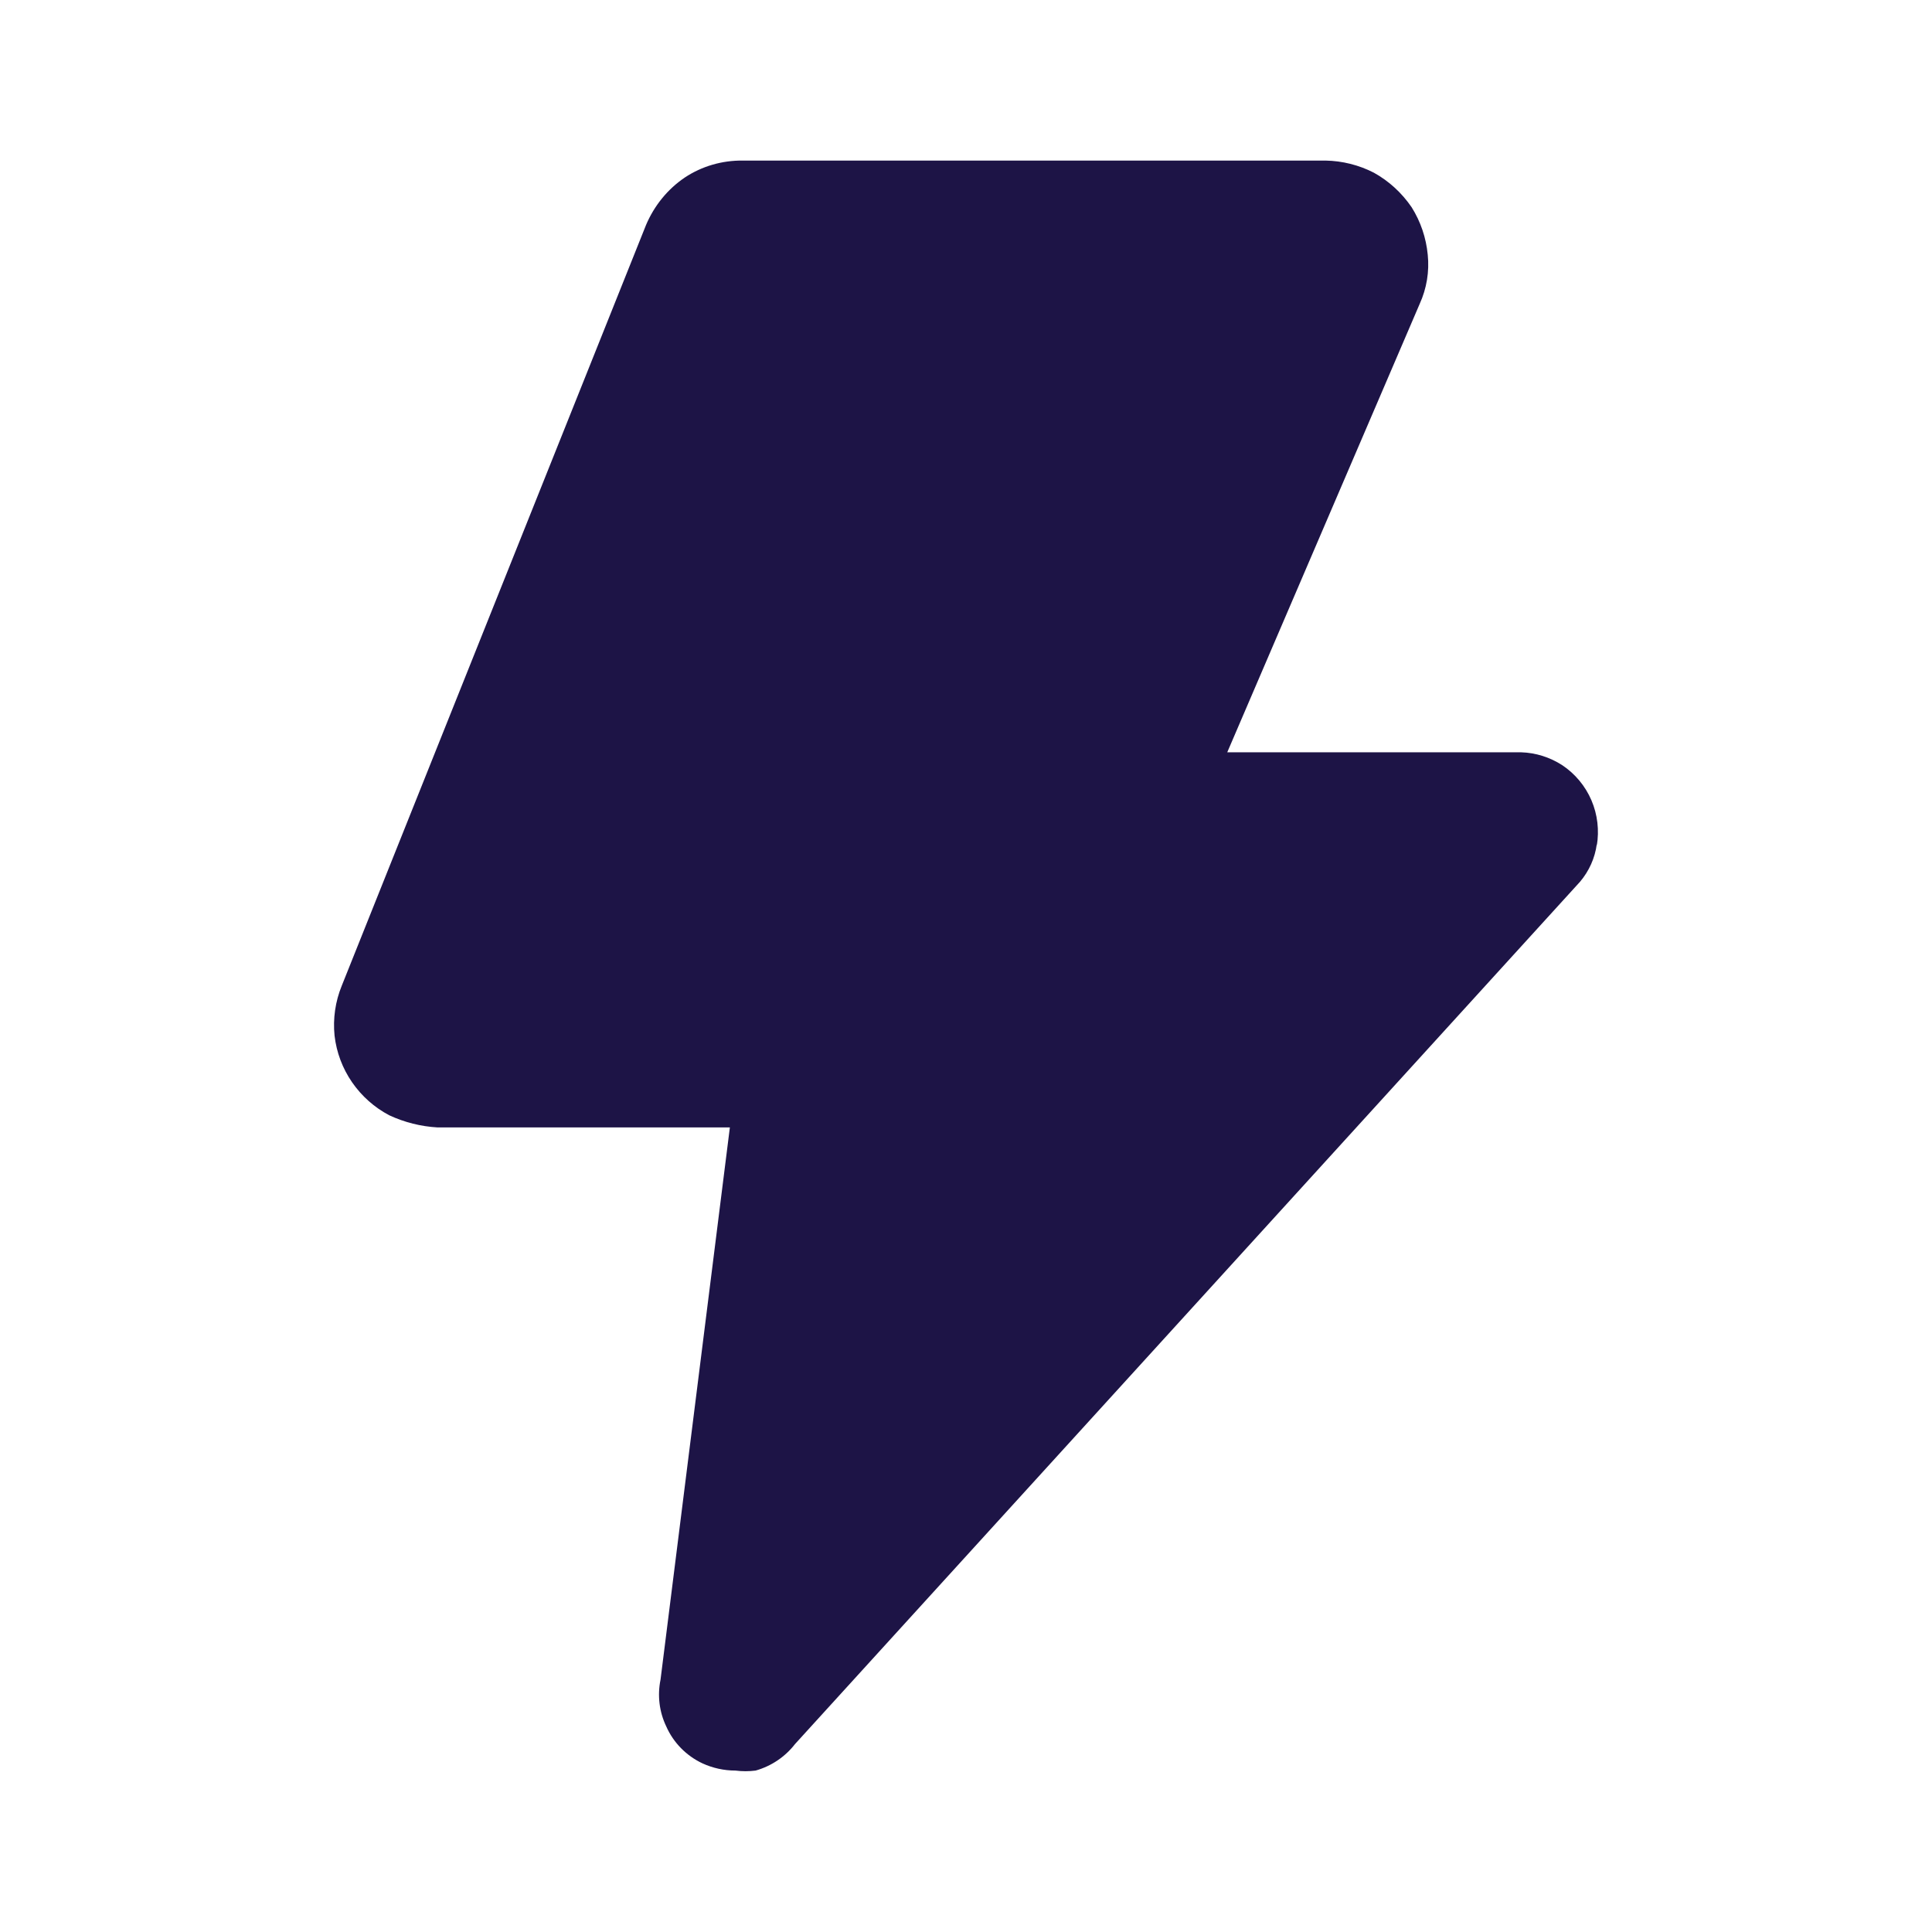
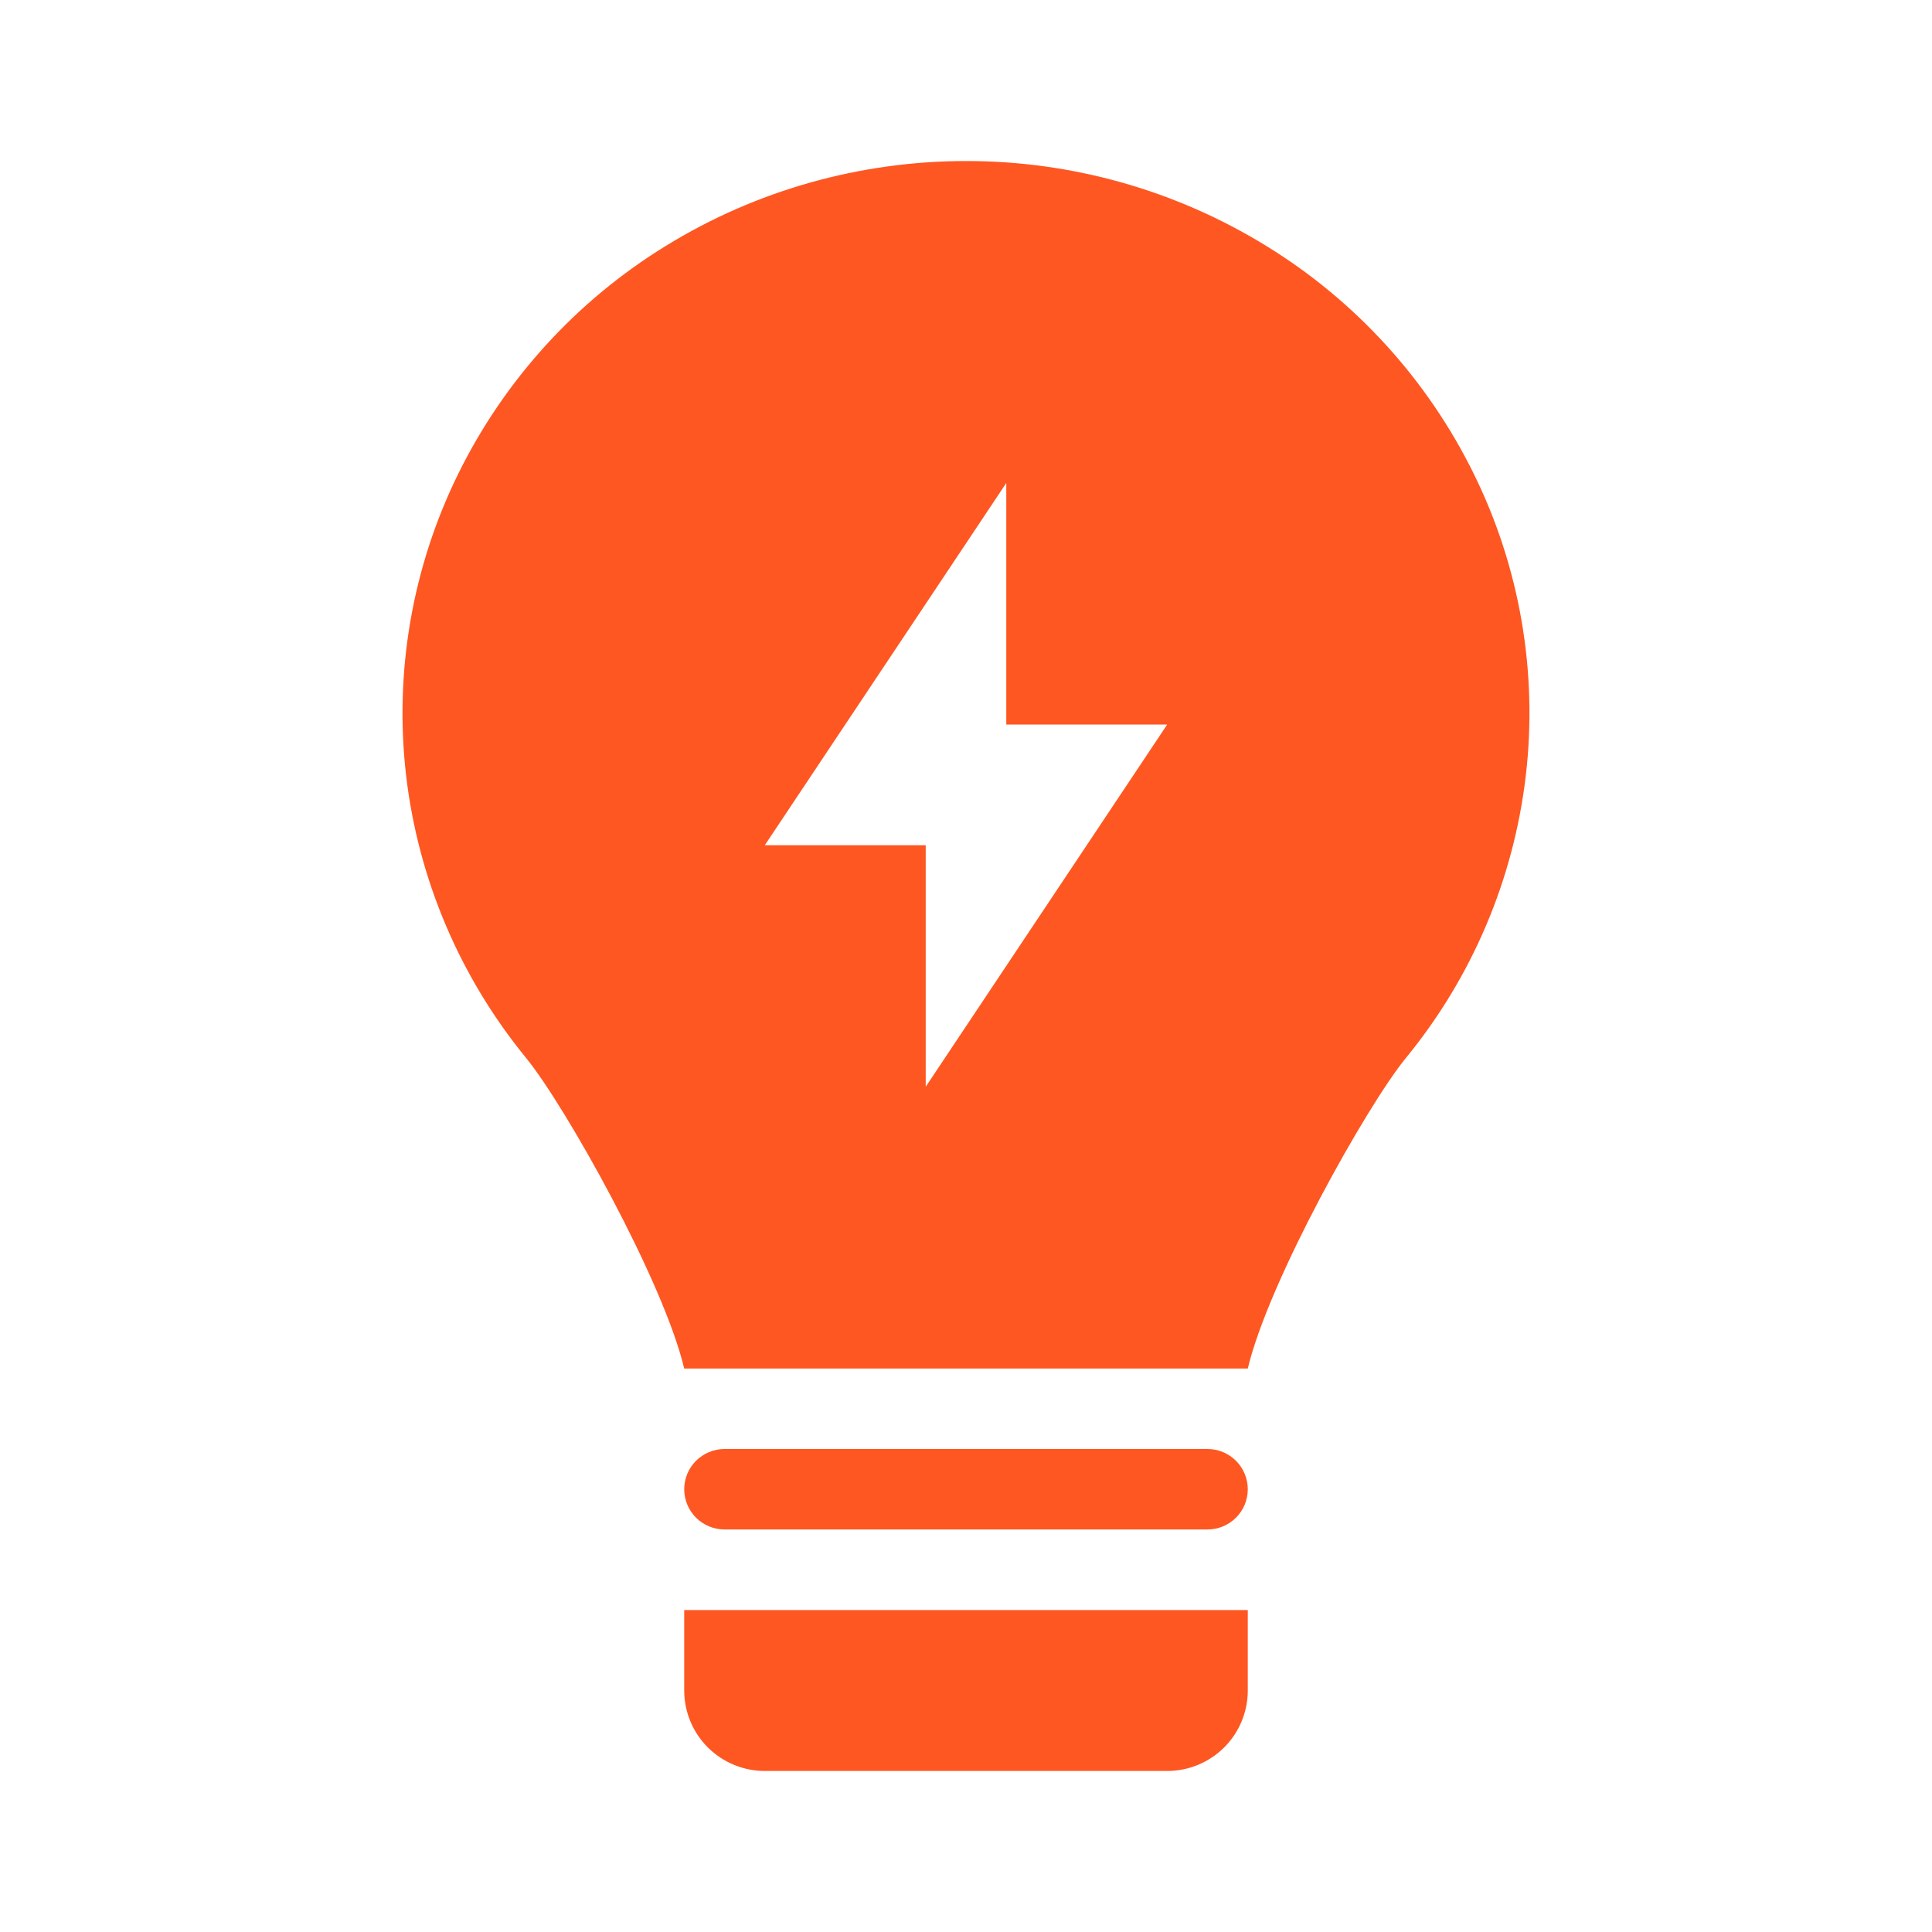
- <svg xmlns="http://www.w3.org/2000/svg" width="18" height="18" viewBox="0 0 18 18" fill="none">
-   <path d="M14.877 7.864C14.86 7.994 14.805 8.116 14.72 8.216L7.407 16.249C7.314 16.369 7.185 16.455 7.04 16.496C6.977 16.504 6.914 16.504 6.852 16.496C6.746 16.496 6.641 16.473 6.545 16.429C6.394 16.358 6.274 16.236 6.207 16.084C6.142 15.948 6.124 15.796 6.154 15.649L6.8 10.504H4.077C3.921 10.495 3.769 10.457 3.627 10.391C3.488 10.318 3.369 10.212 3.28 10.083C3.191 9.954 3.135 9.805 3.117 9.649C3.101 9.49 3.124 9.331 3.184 9.184L6.019 2.096C6.095 1.917 6.219 1.763 6.38 1.654C6.54 1.548 6.728 1.494 6.92 1.496H12.35C12.506 1.499 12.66 1.537 12.8 1.609C12.941 1.687 13.061 1.798 13.152 1.931C13.236 2.065 13.287 2.216 13.302 2.374C13.318 2.53 13.292 2.688 13.227 2.831L11.434 7.009H14.172C14.308 7.013 14.44 7.055 14.555 7.129C14.675 7.209 14.77 7.323 14.827 7.456C14.884 7.589 14.901 7.736 14.877 7.879V7.864Z" fill="#1D1446" />
+ <svg xmlns="http://www.w3.org/2000/svg" width="20" height="20" viewBox="0 0 20 20" fill="none">
+   <path fill-rule="evenodd" clip-rule="evenodd" d="M5.446 10.952C5.847 11.442 6.867 13.258 7.083 14.167H12.917C13.133 13.258 14.152 11.443 14.553 10.953C15.238 10.118 15.669 9.104 15.795 8.03C15.92 6.96 15.734 5.875 15.258 4.908C14.779 3.933 14.033 3.113 13.107 2.545C12.173 1.97 11.097 1.666 10.001 1.667C8.902 1.667 7.825 1.971 6.895 2.544C5.969 3.112 5.223 3.931 4.743 4.906C4.267 5.874 4.08 6.958 4.204 8.028C4.329 9.098 4.759 10.112 5.446 10.952ZM10.417 5L7.917 8.75H9.583V11.25L12.083 7.5H10.417V5Z" fill="#FE5722" />
+   <path d="M7.083 15.417C7.083 15.306 7.127 15.2 7.205 15.122C7.284 15.044 7.39 15 7.5 15H12.5C12.611 15 12.716 15.044 12.795 15.122C12.873 15.2 12.917 15.306 12.917 15.417C12.917 15.527 12.873 15.633 12.795 15.711C12.716 15.789 12.611 15.833 12.5 15.833H7.5C7.39 15.833 7.284 15.789 7.205 15.711C7.127 15.633 7.083 15.527 7.083 15.417ZM12.917 16.667H7.083V17.5C7.083 17.721 7.171 17.933 7.327 18.089C7.484 18.245 7.696 18.333 7.917 18.333H12.083C12.304 18.333 12.516 18.245 12.673 18.089C12.829 17.933 12.917 17.721 12.917 17.5V16.667Z" fill="#FE5722" />
</svg>
